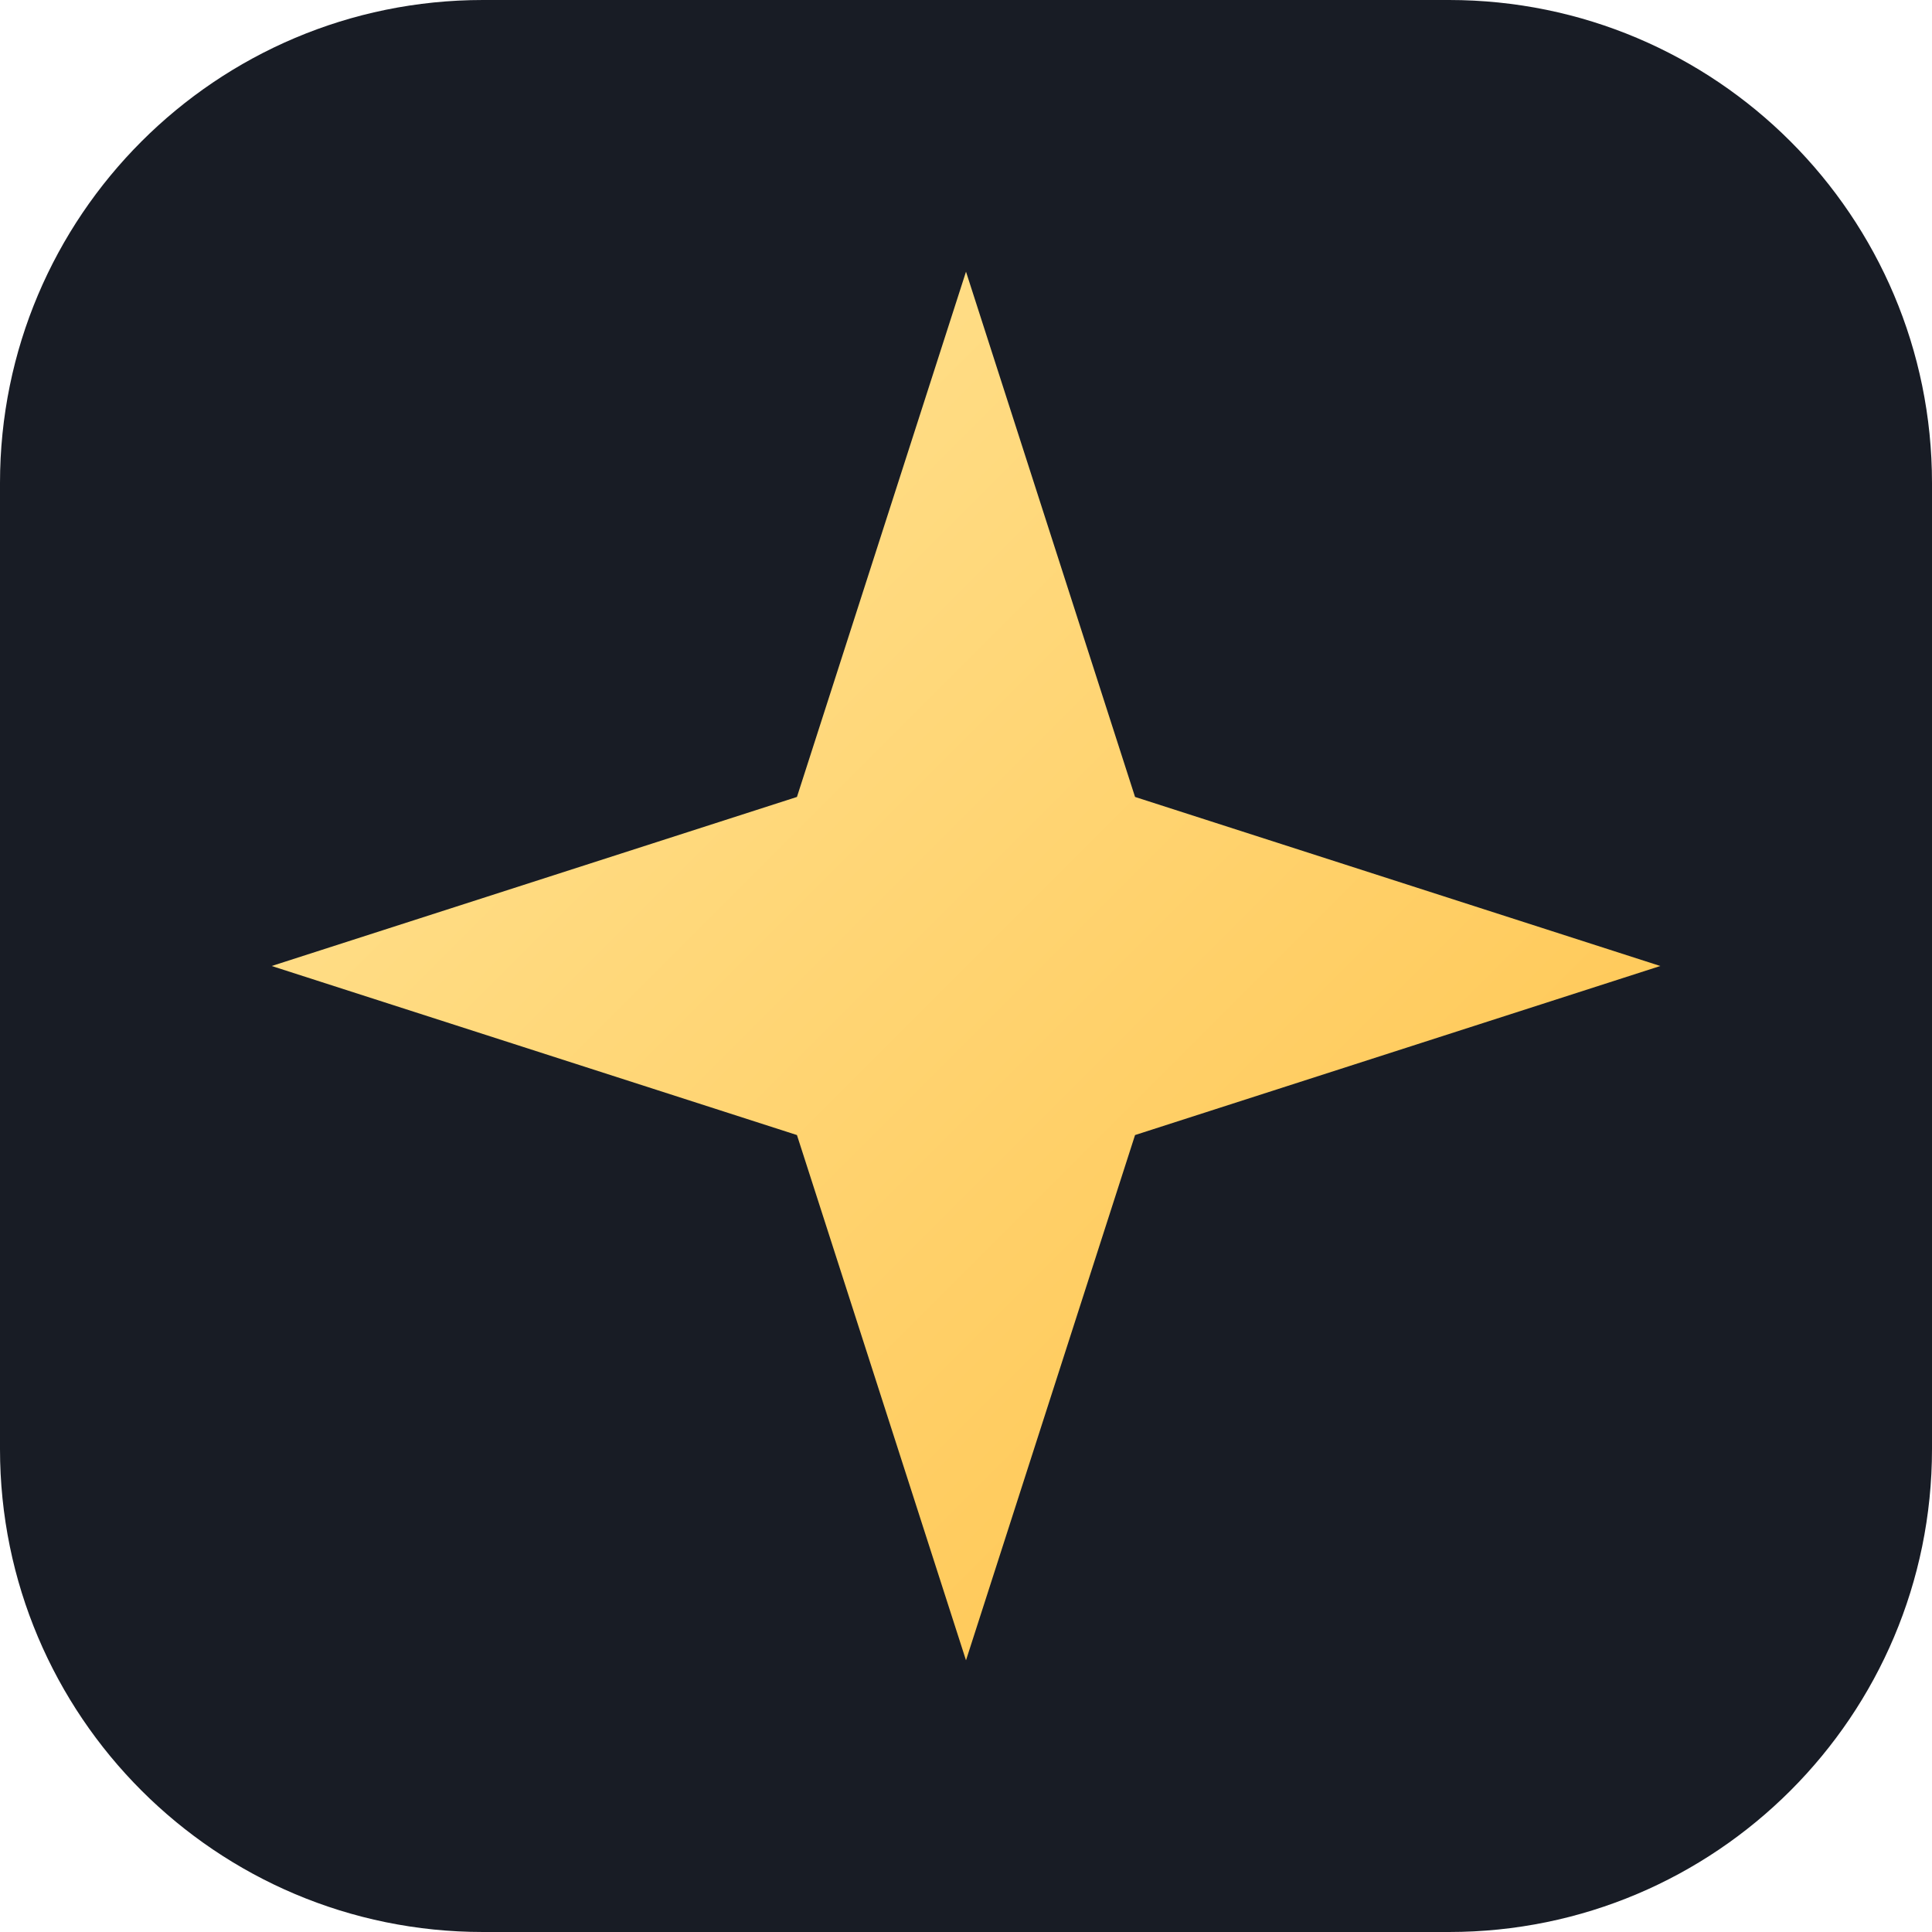
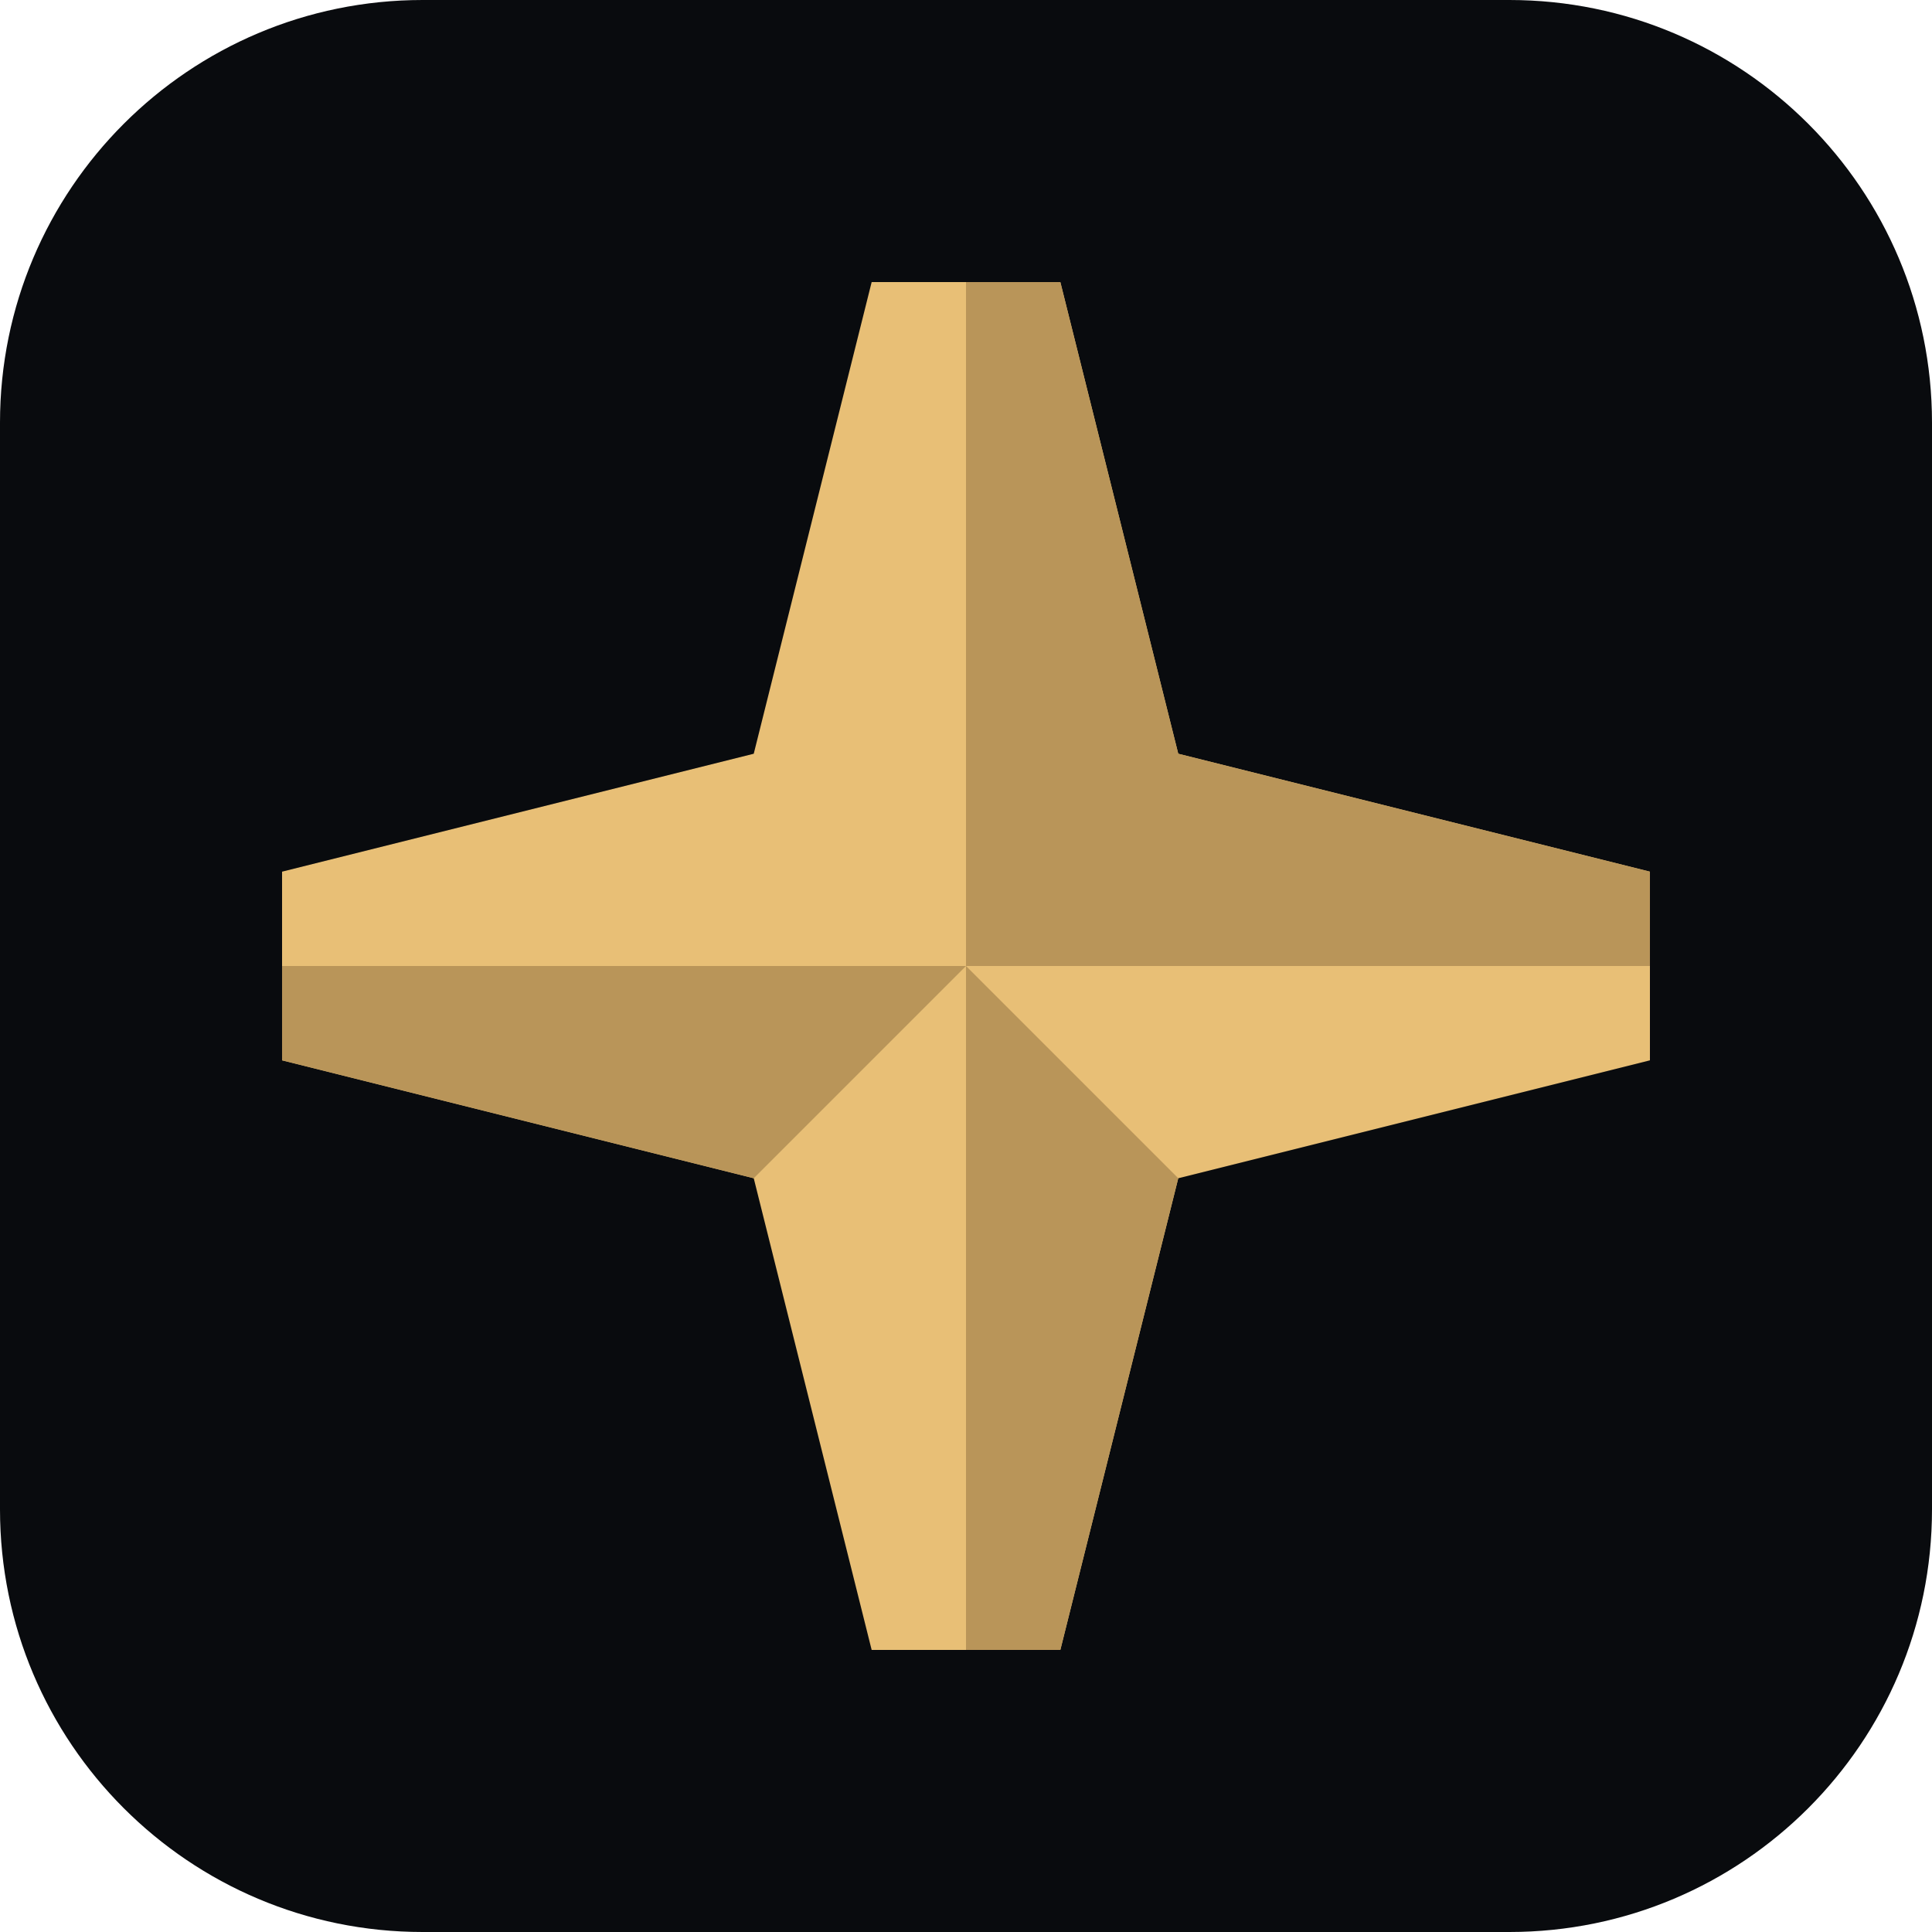
- <svg xmlns="http://www.w3.org/2000/svg" viewBox="0 0 64 64" role="img" aria-label="STAR">
-   <defs>
-     <linearGradient id="g" x1="0" y1="0" x2="1" y2="1">
-       <stop stop-color="#FFE69A" />
-       <stop offset="1" stop-color="#FFC147" />
-     </linearGradient>
-   </defs>
-   <rect width="64" height="64" rx="16" fill="#181C25" />
-   <path d="M32 9 37.6 26.4 55 32 37.6 37.6 32 55 26.4 37.6 9 32 26.4 26.4Z" fill="url(#g)" />
+ <svg xmlns="http://www.w3.org/2000/svg" viewBox="0 0 64 64">
+   <rect width="64" height="64" rx="14" fill="#090B0E" />
+   <g transform="translate(7 7) scale(.78125)">
+     <path fill="#E8BF76" d="M28 3h8l5 20 20 5v8l-20 5-5 20h-8l-5-20-20-5v-8l20-5Z" />
+     <path fill="#B99559" d="M32 32V3h4l5 20ZM32 32l9-9 20 5v4ZM32 32l9 9-5 20h-4ZM32 32l-9 9-20-5v-4Z" />
+   </g>
</svg>
